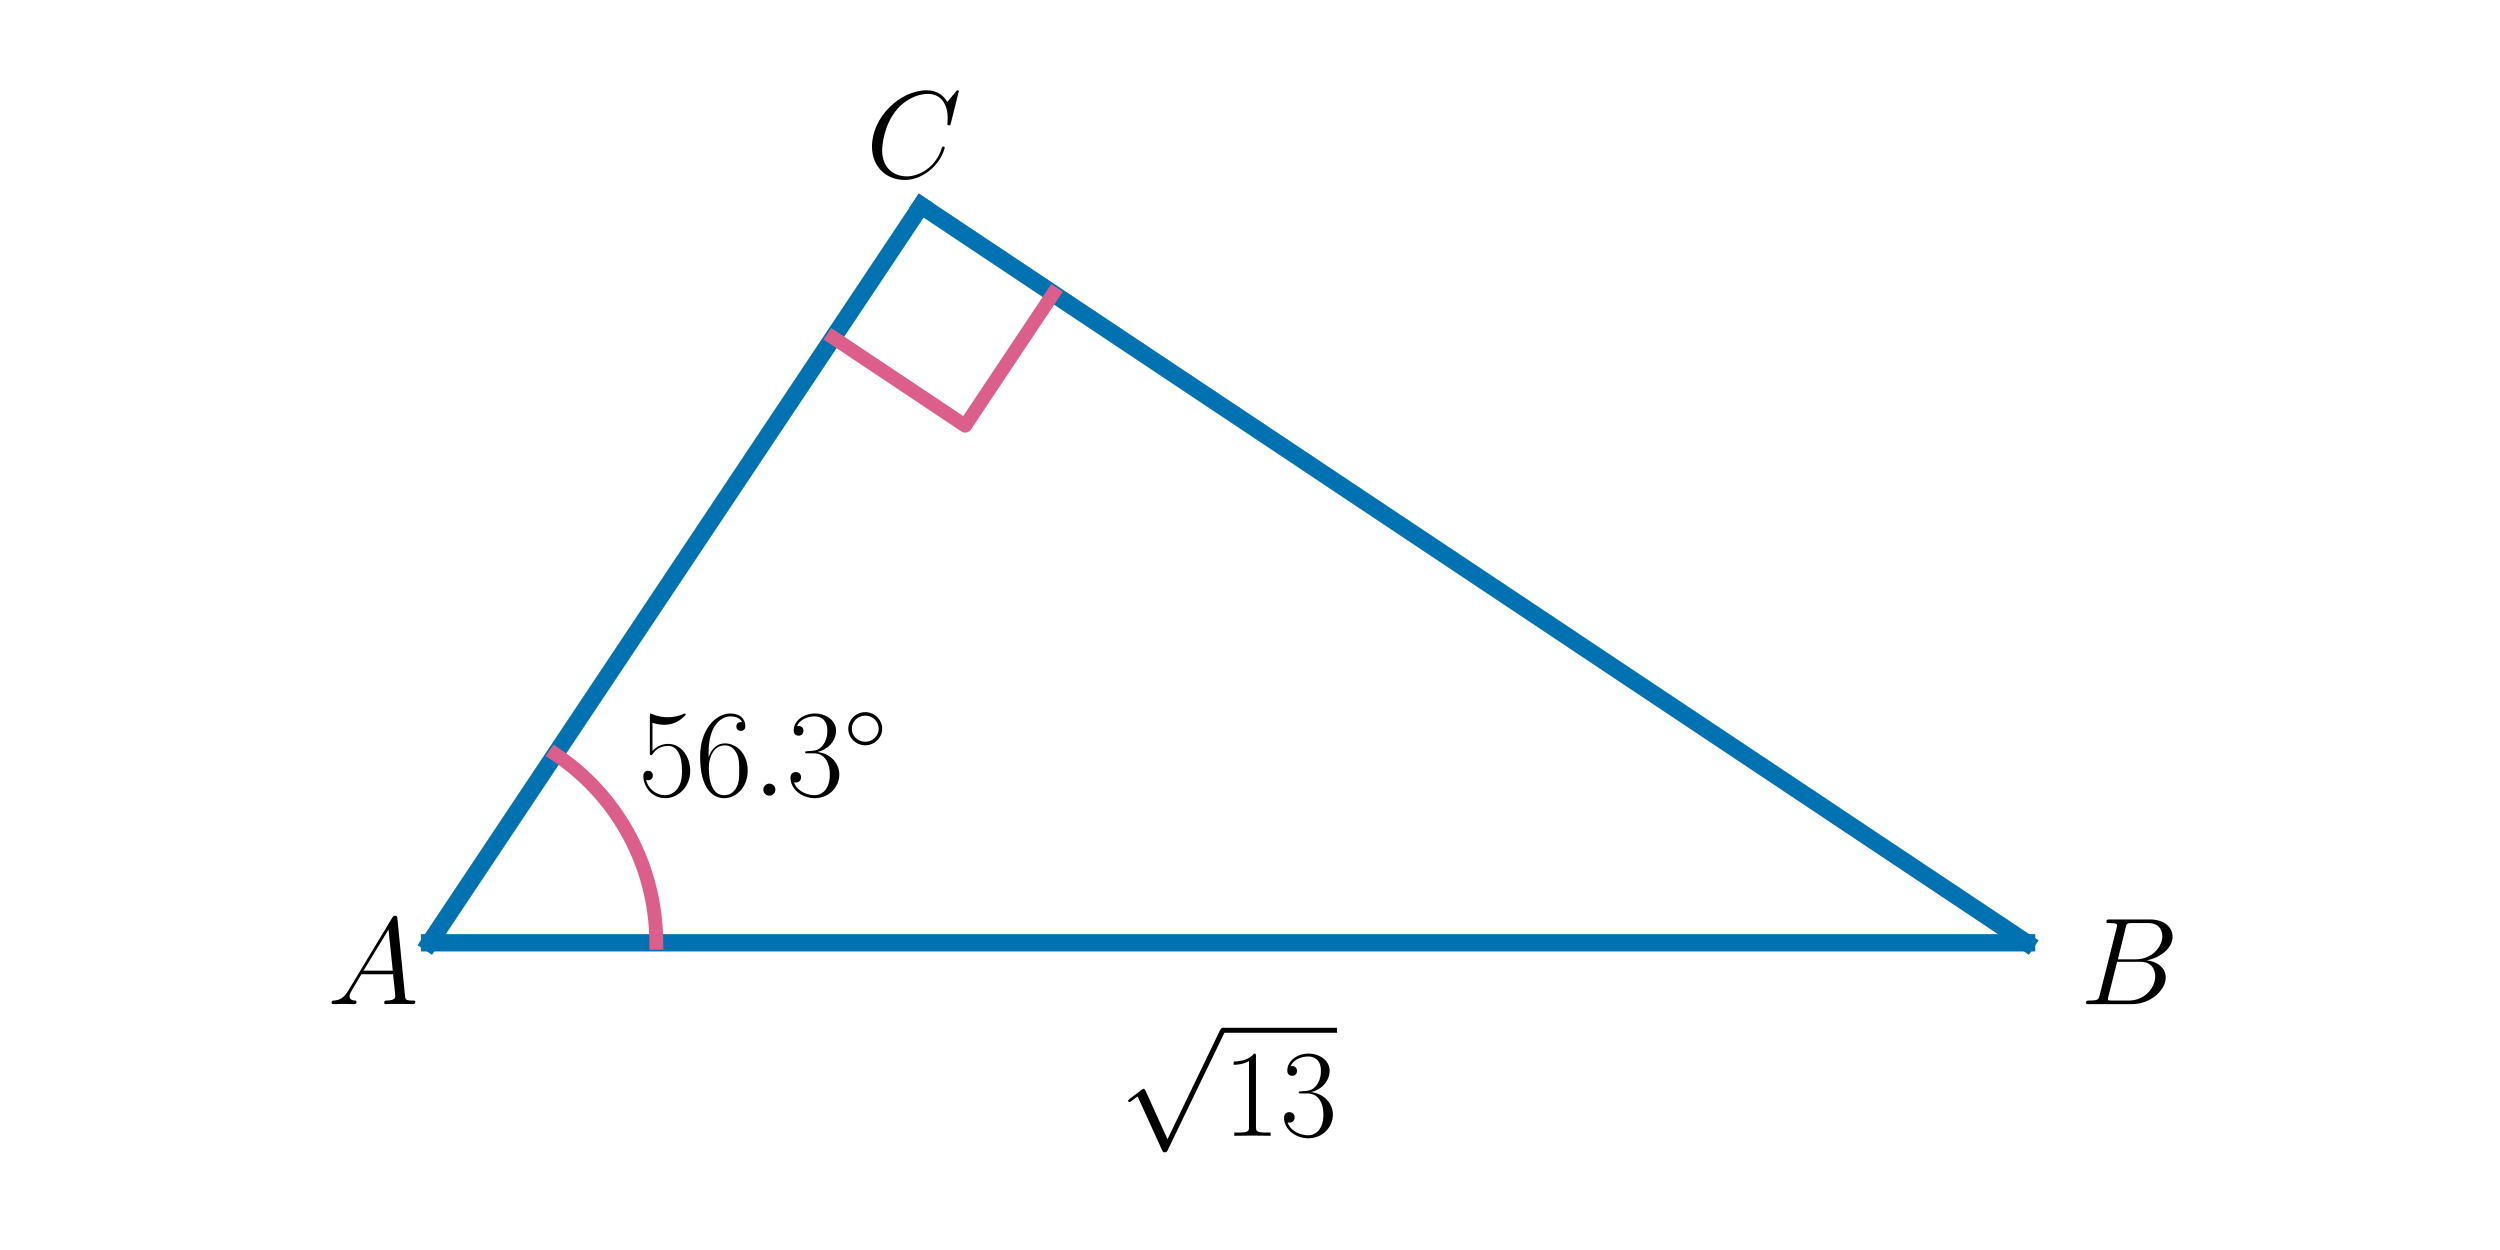
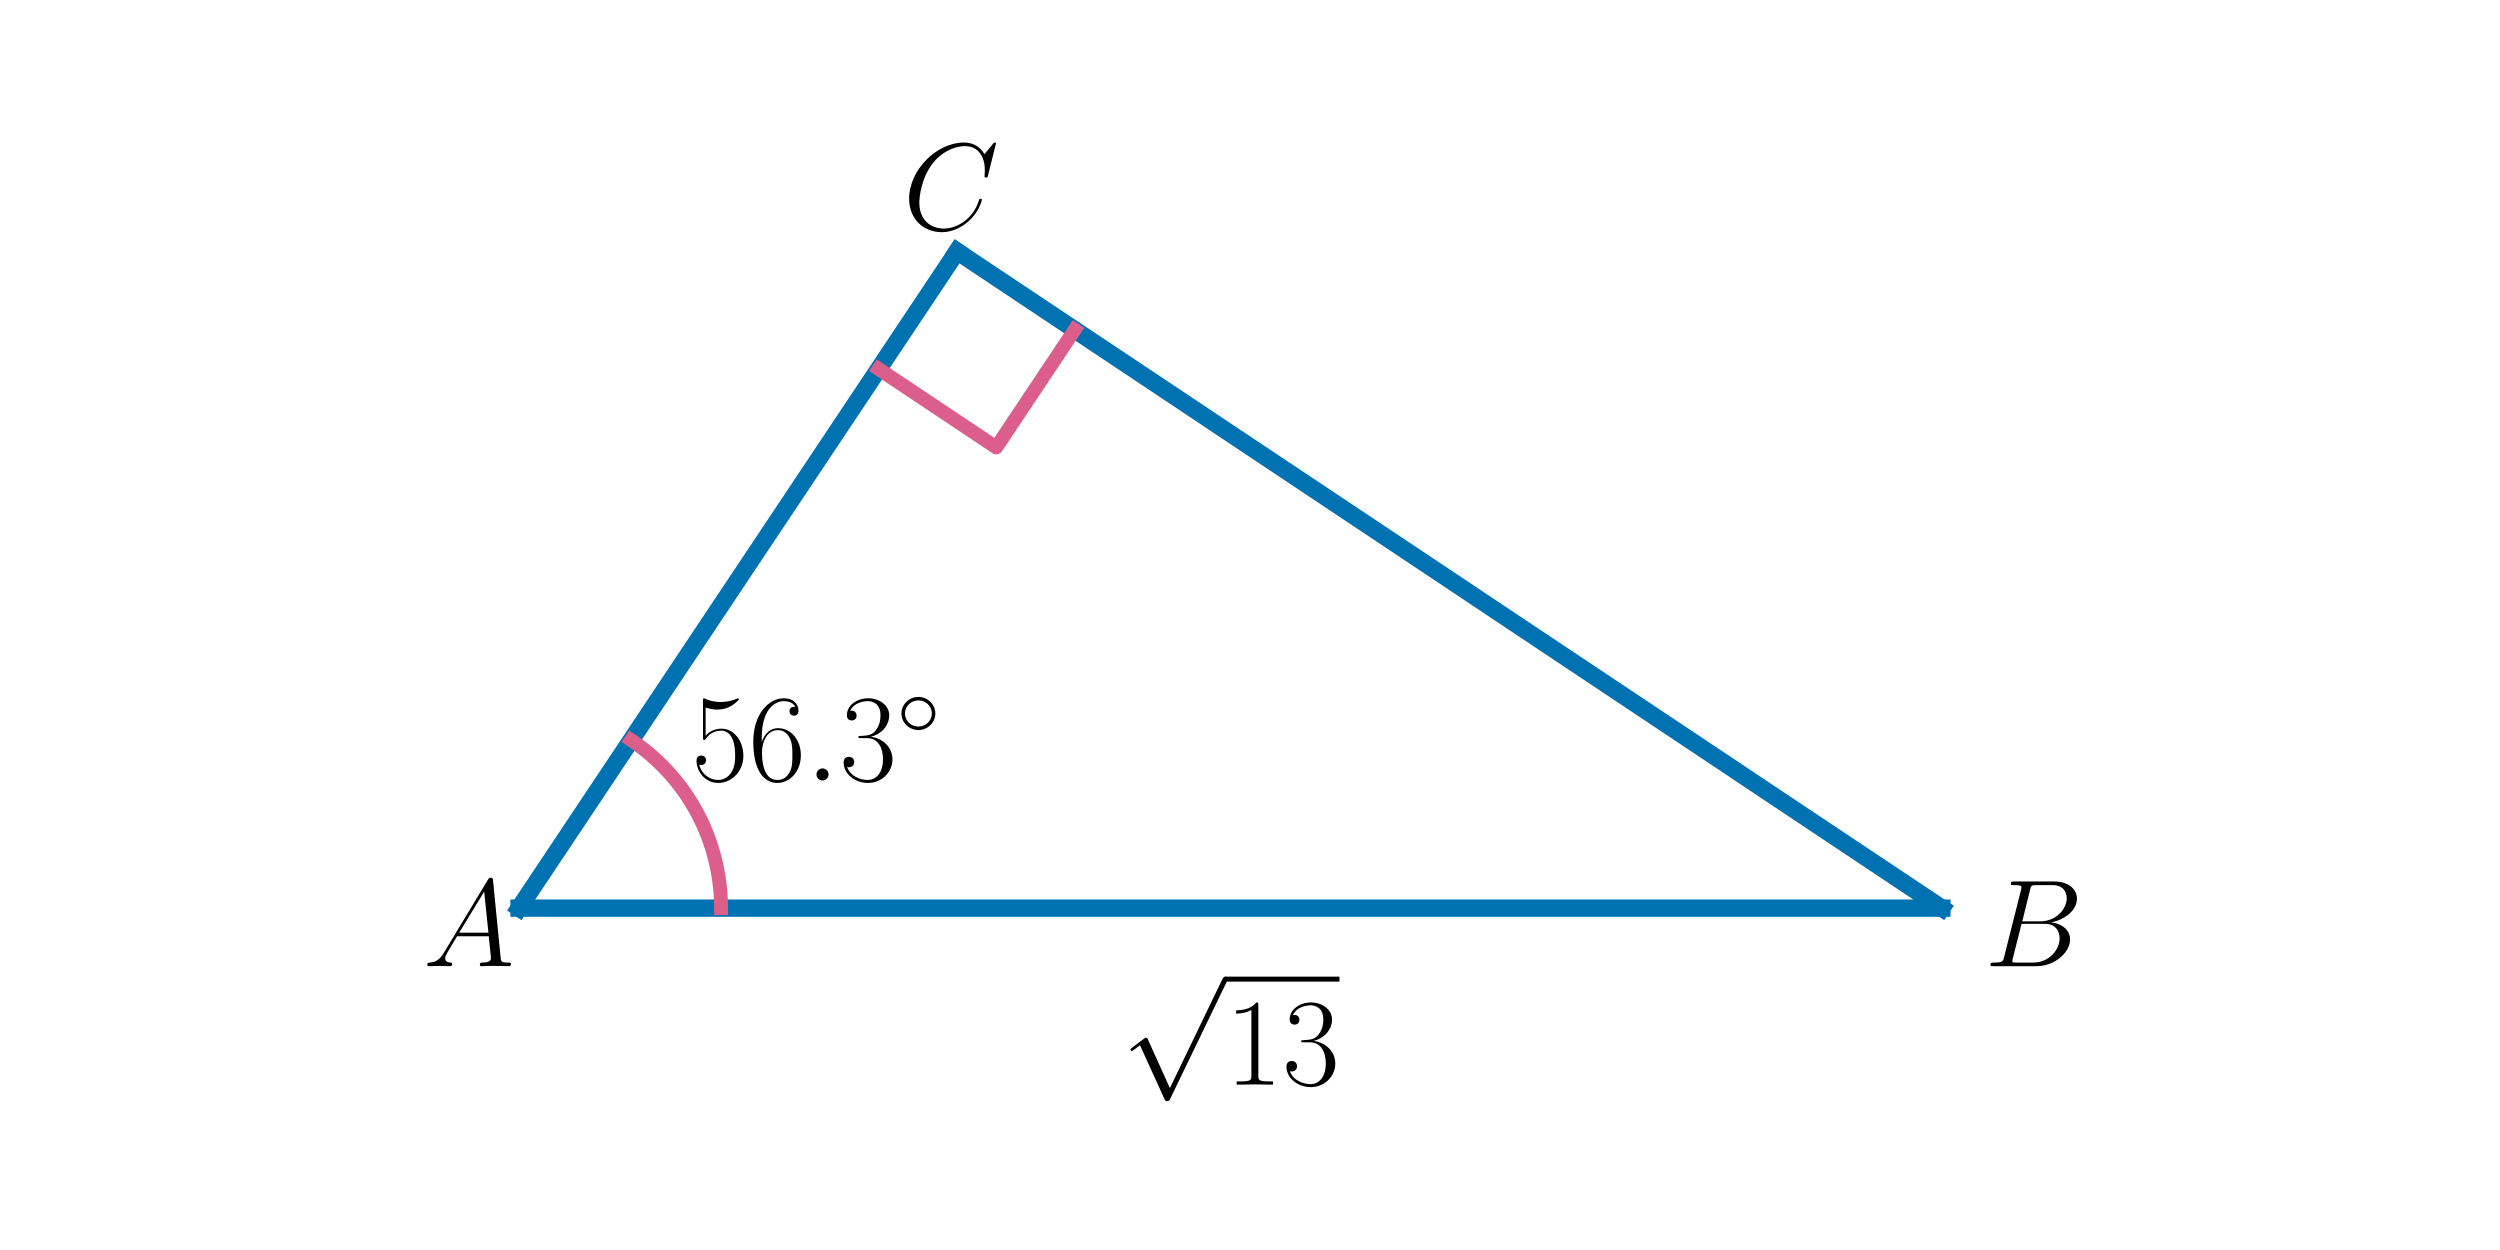
<svg xmlns="http://www.w3.org/2000/svg" xmlns:xlink="http://www.w3.org/1999/xlink" width="360pt" height="180pt" viewBox="0 0 360 180" version="1.1">
  <defs>
    <style type="text/css">*{stroke-linejoin: round; stroke-linecap: butt}</style>
  </defs>
  <g id="figure_1">
    <g id="patch_1">
      <path d="M 0 180  L 360 180  L 360 0  L 0 0  L 0 180  z " style="fill: none" />
    </g>
    <g id="axes_1">
      <g id="line2d_1">
-         <path d="M 61.859 135.762  L 291.825 135.762  " clip-path="url(#pe8c658722a)" style="fill: none; stroke: #0072b2; stroke-width: 2.5; stroke-linecap: square" />
+         <path d="M 74.747 130.769  L 279.626 130.769  " clip-path="url(#pa5a98bc5ac)" style="fill: none; stroke: #0072b2; stroke-width: 2.5; stroke-linecap: square" />
      </g>
      <g id="line2d_2">
-         <path d="M 291.825 135.762  L 132.655 29.608  " clip-path="url(#pe8c658722a)" style="fill: none; stroke: #0072b2; stroke-width: 2.5; stroke-linecap: square" />
+         <path d="M 279.626 130.769  L 137.82 36.196  " clip-path="url(#pa5a98bc5ac)" style="fill: none; stroke: #0072b2; stroke-width: 2.5; stroke-linecap: square" />
      </g>
      <g id="line2d_3">
-         <path d="M 132.655 29.608  L 61.859 135.762  " clip-path="url(#pe8c658722a)" style="fill: none; stroke: #0072b2; stroke-width: 2.5; stroke-linecap: square" />
+         <path d="M 137.82 36.196  L 74.747 130.769  " clip-path="url(#pa5a98bc5ac)" style="fill: none; stroke: #0072b2; stroke-width: 2.5; stroke-linecap: square" />
      </g>
      <g id="line2d_4">
-         <path d="M 94.5 135.762  L 94.493 135.093  L 94.472 134.426  L 94.438 133.758  L 94.39 133.092  L 94.329 132.426  L 94.254 131.763  L 94.165 131.1  L 94.063 130.44  L 93.947 129.782  L 93.818 129.126  L 93.676 128.473  L 93.52 127.824  L 93.351 127.177  L 93.168 126.534  L 92.973 125.896  L 92.764 125.261  L 92.543 124.63  L 92.309 124.005  L 92.062 123.384  L 91.802 122.768  L 91.53 122.158  L 91.245 121.553  L 90.948 120.955  L 90.639 120.363  L 90.318 119.777  L 89.984 119.197  L 89.639 118.625  L 89.283 118.06  L 88.915 117.502  L 88.535 116.952  L 88.145 116.41  L 87.743 115.876  L 87.331 115.351  L 86.907 114.834  L 86.474 114.325  L 86.03 113.826  L 85.576 113.336  L 85.112 112.855  L 84.638 112.384  L 84.155 111.922  L 83.662 111.471  L 83.16 111.03  L 82.649 110.599  L 82.13 110.179  L 81.602 109.769  L 81.066 109.37  L 80.522 108.983  L 79.97 108.606  " clip-path="url(#pe8c658722a)" style="fill: none; stroke: #dc5e8b; stroke-width: 2; stroke-linecap: square" />
+         <path d="M 103.827 130.769  L 103.821 130.174  L 103.803 129.579  L 103.772 128.985  L 103.73 128.391  L 103.675 127.798  L 103.608 127.207  L 103.529 126.617  L 103.438 126.028  L 103.335 125.442  L 103.22 124.858  L 103.093 124.276  L 102.954 123.698  L 102.803 123.122  L 102.641 122.549  L 102.467 121.98  L 102.281 121.414  L 102.084 120.852  L 101.875 120.295  L 101.655 119.742  L 101.424 119.193  L 101.181 118.65  L 100.927 118.111  L 100.663 117.578  L 100.387 117.05  L 100.101 116.528  L 99.804 116.012  L 99.497 115.502  L 99.179 114.999  L 98.851 114.502  L 98.513 114.012  L 98.165 113.529  L 97.807 113.054  L 97.44 112.585  L 97.063 112.124  L 96.677 111.672  L 96.281 111.227  L 95.877 110.79  L 95.463 110.362  L 95.041 109.942  L 94.611 109.531  L 94.172 109.129  L 93.725 108.736  L 93.27 108.352  L 92.807 107.977  L 92.336 107.612  L 91.859 107.257  L 91.374 106.912  L 90.882 106.577  " clip-path="url(#pa5a98bc5ac)" style="fill: none; stroke: #dc5e8b; stroke-width: 2; stroke-linecap: square" />
      </g>
      <g id="line2d_5">
-         <path d="M 119.978 48.617  L 138.986 61.294  L 151.663 42.285  " clip-path="url(#pe8c658722a)" style="fill: none; stroke: #dc5e8b; stroke-width: 2; stroke-linecap: square" />
+         <path d="M 126.525 53.131  L 143.46 64.426  L 154.755 47.491  " clip-path="url(#pa5a98bc5ac)" style="fill: none; stroke: #dc5e8b; stroke-width: 2; stroke-linecap: square" />
      </g>
      <g id="text_1">
-         <g transform="translate(161.1458 163.5543) scale(0.18 -0.18)">
+         <g transform="translate(161.4903 156.1883) scale(0.18 -0.18)">
          <defs>
            <path id="CMSY10-71" d="M 2489 -5472  L 1363 -2983  C 1318 -2880 1286 -2880 1267 -2880  C 1260 -2880 1228 -2880 1158 -2932  L 550 -3392  C 467 -3456 467 -3476 467 -3495  C 467 -3527 486 -3565 531 -3565  C 569 -3565 678 -3476 748 -3424  C 787 -3392 883 -3322 953 -3271  L 2214 -6042  C 2259 -6144 2291 -6144 2348 -6144  C 2444 -6144 2464 -6106 2508 -6016  L 5414 0  C 5459 89 5459 115 5459 128  C 5459 192 5408 256 5331 256  C 5280 256 5235 224 5184 121  L 2489 -5472  z " transform="scale(0.015625)" />
            <path id="CMR17-33" d="M 1702 4083  C 1702 4217 1696 4224 1606 4224  C 1356 3927 979 3833 620 3820  C 601 3820 569 3820 563 3808  C 556 3795 556 3782 556 3648  C 755 3648 1088 3686 1344 3839  L 1344 467  C 1344 243 1331 166 780 166  L 588 166  L 588 0  C 896 6 1216 12 1523 12  C 1830 12 2150 6 2457 0  L 2457 166  L 2265 166  C 1715 166 1702 236 1702 467  L 1702 4083  z " transform="scale(0.015625)" />
            <path id="CMR17-35" d="M 1414 2176  C 1984 2176 2233 1673 2233 1094  C 2233 322 1824 25 1452 25  C 1113 25 563 193 390 691  C 422 678 454 678 486 678  C 640 678 755 780 755 947  C 755 1132 614 1216 486 1216  C 377 1216 211 1164 211 927  C 211 335 787 -128 1465 -128  C 2176 -128 2720 432 2720 1087  C 2720 1718 2208 2176 1600 2246  C 2086 2347 2553 2776 2553 3353  C 2553 3856 2048 4224 1472 4224  C 889 4224 377 3862 377 3347  C 377 3123 544 3084 627 3084  C 761 3084 876 3167 876 3334  C 876 3500 761 3584 627 3584  C 601 3584 569 3584 544 3571  C 729 3999 1235 4076 1459 4076  C 1683 4076 2105 3966 2105 3347  C 2105 3167 2080 2851 1862 2574  C 1670 2329 1452 2316 1241 2297  C 1209 2297 1062 2284 1036 2284  C 992 2278 966 2272 966 2227  C 966 2182 972 2176 1100 2176  L 1414 2176  z " transform="scale(0.015625)" />
          </defs>
          <use xlink:href="#CMSY10-71" transform="translate(0 82.42146) scale(0.996264)" />
          <use xlink:href="#CMR17-33" transform="translate(83.02225 0) scale(0.996264)" />
          <use xlink:href="#CMR17-35" transform="translate(128.7127 0) scale(0.996264)" />
          <path d="M 83.022 82.421  L 174.403 82.421  L 174.403 86.406  L 83.022 86.406  L 83.022 82.421  z " />
        </g>
      </g>
      <g id="text_2">
-         <g transform="translate(47.1443 144.5962) scale(0.18 -0.18)">
+         <g transform="translate(60.91967 139.1293) scale(0.18 -0.18)">
          <defs>
            <path id="CMMI12-42" d="M 1088 720  C 864 335 646 205 339 185  C 268 179 217 179 217 64  C 217 25 249 0 294 0  C 409 0 697 12 812 12  C 998 12 1203 0 1382 0  C 1420 0 1497 0 1497 121  C 1497 179 1446 185 1408 185  C 1260 198 1139 250 1139 407  C 1139 498 1177 570 1260 714  L 1747 1536  L 3379 1536  C 3385 1477 3385 1425 3392 1366  C 3411 1196 3488 518 3488 394  C 3488 198 3161 185 3059 185  C 2988 185 2918 185 2918 70  C 2918 0 2976 0 3014 0  C 3123 0 3251 12 3360 12  L 3725 12  C 4115 12 4397 0 4403 0  C 4448 0 4518 0 4518 121  C 4518 185 4461 185 4365 185  C 4013 185 4006 244 3987 440  L 3597 4403  C 3584 4531 3558 4544 3488 4544  C 3424 4544 3385 4531 3328 4435  L 1088 720  z M 1856 1721  L 3142 3831  L 3360 1721  L 1856 1721  z " transform="scale(0.015625)" />
          </defs>
          <use xlink:href="#CMMI12-42" transform="scale(0.996264)" />
        </g>
      </g>
      <g id="text_3">
-         <g transform="translate(299.5245 144.5962) scale(0.18 -0.18)">
+         <g transform="translate(285.7579 139.1293) scale(0.18 -0.18)">
          <defs>
            <path id="CMMI12-43" d="M 2342 3915  C 2400 4153 2425 4166 2675 4166  L 3507 4166  C 4230 4166 4230 3547 4230 3489  C 4230 2967 3712 2304 2867 2304  L 1945 2304  L 2342 3915  z M 3424 2252  C 4121 2381 4755 2871 4755 3463  C 4755 3966 4313 4352 3590 4352  L 1536 4352  C 1414 4352 1356 4352 1356 4230  C 1356 4166 1414 4166 1510 4166  C 1900 4166 1900 4114 1900 4043  C 1900 4031 1900 3992 1875 3895  L 1011 469  C 953 248 940 185 492 185  C 371 185 307 185 307 70  C 307 0 345 0 473 0  L 2668 0  C 3648 0 4403 733 4403 1369  C 4403 1886 3942 2201 3424 2252  z M 2515 185  L 1651 185  C 1561 185 1548 185 1510 191  C 1440 198 1433 210 1433 261  C 1433 305 1446 343 1459 399  L 1907 2176  L 3110 2176  C 3865 2176 3865 1483 3865 1432  C 3865 828 3309 185 2515 185  z " transform="scale(0.015625)" />
          </defs>
          <use xlink:href="#CMMI12-43" transform="scale(0.996264)" />
        </g>
      </g>
      <g id="text_4">
-         <g transform="translate(124.668 25.55558) scale(0.18 -0.18)">
+         <g transform="translate(130.019 33.0749) scale(0.18 -0.18)">
          <defs>
            <path id="CMMI12-44" d="M 4781 4422  C 4781 4480 4736 4480 4723 4480  C 4710 4480 4685 4480 4633 4415  L 4192 3881  C 3968 4262 3616 4480 3136 4480  C 1753 4480 320 3087 320 1594  C 320 533 1068 -128 2003 -128  C 2515 -128 2963 89 3334 400  C 3891 864 4057 1480 4057 1531  C 4057 1588 4006 1588 3987 1588  C 3929 1588 3923 1550 3910 1524  C 3616 533 2752 57 2112 57  C 1433 57 844 489 844 1391  C 844 1594 908 2699 1632 3531  C 1984 3938 2585 4294 3193 4294  C 3897 4294 4211 3716 4211 3068  C 4211 2903 4192 2763 4192 2737  C 4192 2680 4256 2680 4275 2680  C 4345 2680 4352 2687 4377 2801  L 4781 4422  z " transform="scale(0.015625)" />
          </defs>
          <use xlink:href="#CMMI12-44" transform="scale(0.996264)" />
        </g>
      </g>
      <g id="text_5">
-         <g transform="translate(91.91168 114.5791) scale(0.18 -0.18)">
+         <g transform="translate(99.56712 112.3867) scale(0.18 -0.18)">
          <defs>
            <path id="CMR17-37" d="M 729 3750  C 793 3724 1056 3641 1324 3641  C 1920 3641 2246 3961 2432 4140  C 2432 4191 2432 4224 2393 4224  C 2387 4224 2374 4224 2323 4198  C 2099 4102 1836 4032 1516 4032  C 1324 4032 1036 4055 723 4191  C 652 4224 640 4224 633 4224  C 601 4224 595 4217 595 4090  L 595 2231  C 595 2113 595 2080 659 2080  C 691 2080 704 2093 736 2139  C 940 2435 1222 2560 1542 2560  C 1766 2560 2246 2415 2246 1293  C 2246 1087 2246 716 2054 422  C 1894 159 1644 25 1369 25  C 947 25 518 319 403 812  C 428 806 480 793 505 793  C 588 793 748 838 748 1036  C 748 1209 627 1280 505 1280  C 358 1280 262 1190 262 1011  C 262 454 704 -128 1382 -128  C 2041 -128 2668 441 2668 1267  C 2668 2054 2169 2662 1548 2662  C 1222 2662 947 2540 729 2304  L 729 3750  z " transform="scale(0.015625)" />
            <path id="CMR17-38" d="M 678 2198  C 678 3712 1395 4076 1811 4076  C 1945 4076 2272 4049 2400 3782  C 2297 3782 2105 3782 2105 3558  C 2105 3385 2246 3328 2336 3328  C 2393 3328 2566 3353 2566 3571  C 2566 3987 2246 4224 1804 4224  C 1043 4224 243 3411 243 2011  C 243 257 966 -128 1478 -128  C 2099 -128 2688 431 2688 1295  C 2688 2101 2169 2688 1516 2688  C 1126 2688 838 2430 678 1979  L 678 2198  z M 1478 25  C 691 25 691 1212 691 1450  C 691 1914 908 2585 1504 2585  C 1612 2585 1926 2585 2137 2140  C 2252 1889 2252 1624 2252 1302  C 2252 954 2252 696 2118 438  C 1977 173 1772 25 1478 25  z " transform="scale(0.015625)" />
            <path id="CMMI12-3b" d="M 1177 307  C 1177 492 1024 620 870 620  C 684 620 556 467 556 313  C 556 128 710 0 864 0  C 1049 0 1177 153 1177 307  z " transform="scale(0.015625)" />
            <path id="CMSY10-f" d="M 2841 1599  C 2841 2266 2272 2816 1600 2816  C 908 2816 352 2254 352 1599  C 352 939 908 383 1600 383  C 2272 383 2841 932 2841 1599  z M 1600 640  C 1043 640 608 1076 608 1599  C 608 2123 1049 2560 1600 2560  C 2131 2560 2585 2136 2585 1599  C 2585 1063 2131 640 1600 640  z " transform="scale(0.015625)" />
          </defs>
          <use xlink:href="#CMR17-37" transform="scale(0.996264)" />
          <use xlink:href="#CMR17-38" transform="translate(45.69048 0) scale(0.996264)" />
          <use xlink:href="#CMMI12-3b" transform="translate(91.38095 0) scale(0.996264)" />
          <use xlink:href="#CMR17-35" transform="translate(118.4781 0) scale(0.996264)" />
          <use xlink:href="#CMSY10-f" transform="translate(164.1686 36.15364) scale(0.697382)" />
        </g>
      </g>
    </g>
  </g>
  <defs>
-     <clipPath id="pe8c658722a">
-       <rect x="42.469" y="10.8" width="275.062" height="158.4" />
+     <clipPath id="pa5a98bc5ac">
+       <rect x="57.472" y="19.44" width="245.055" height="141.12" />
    </clipPath>
  </defs>
</svg>
